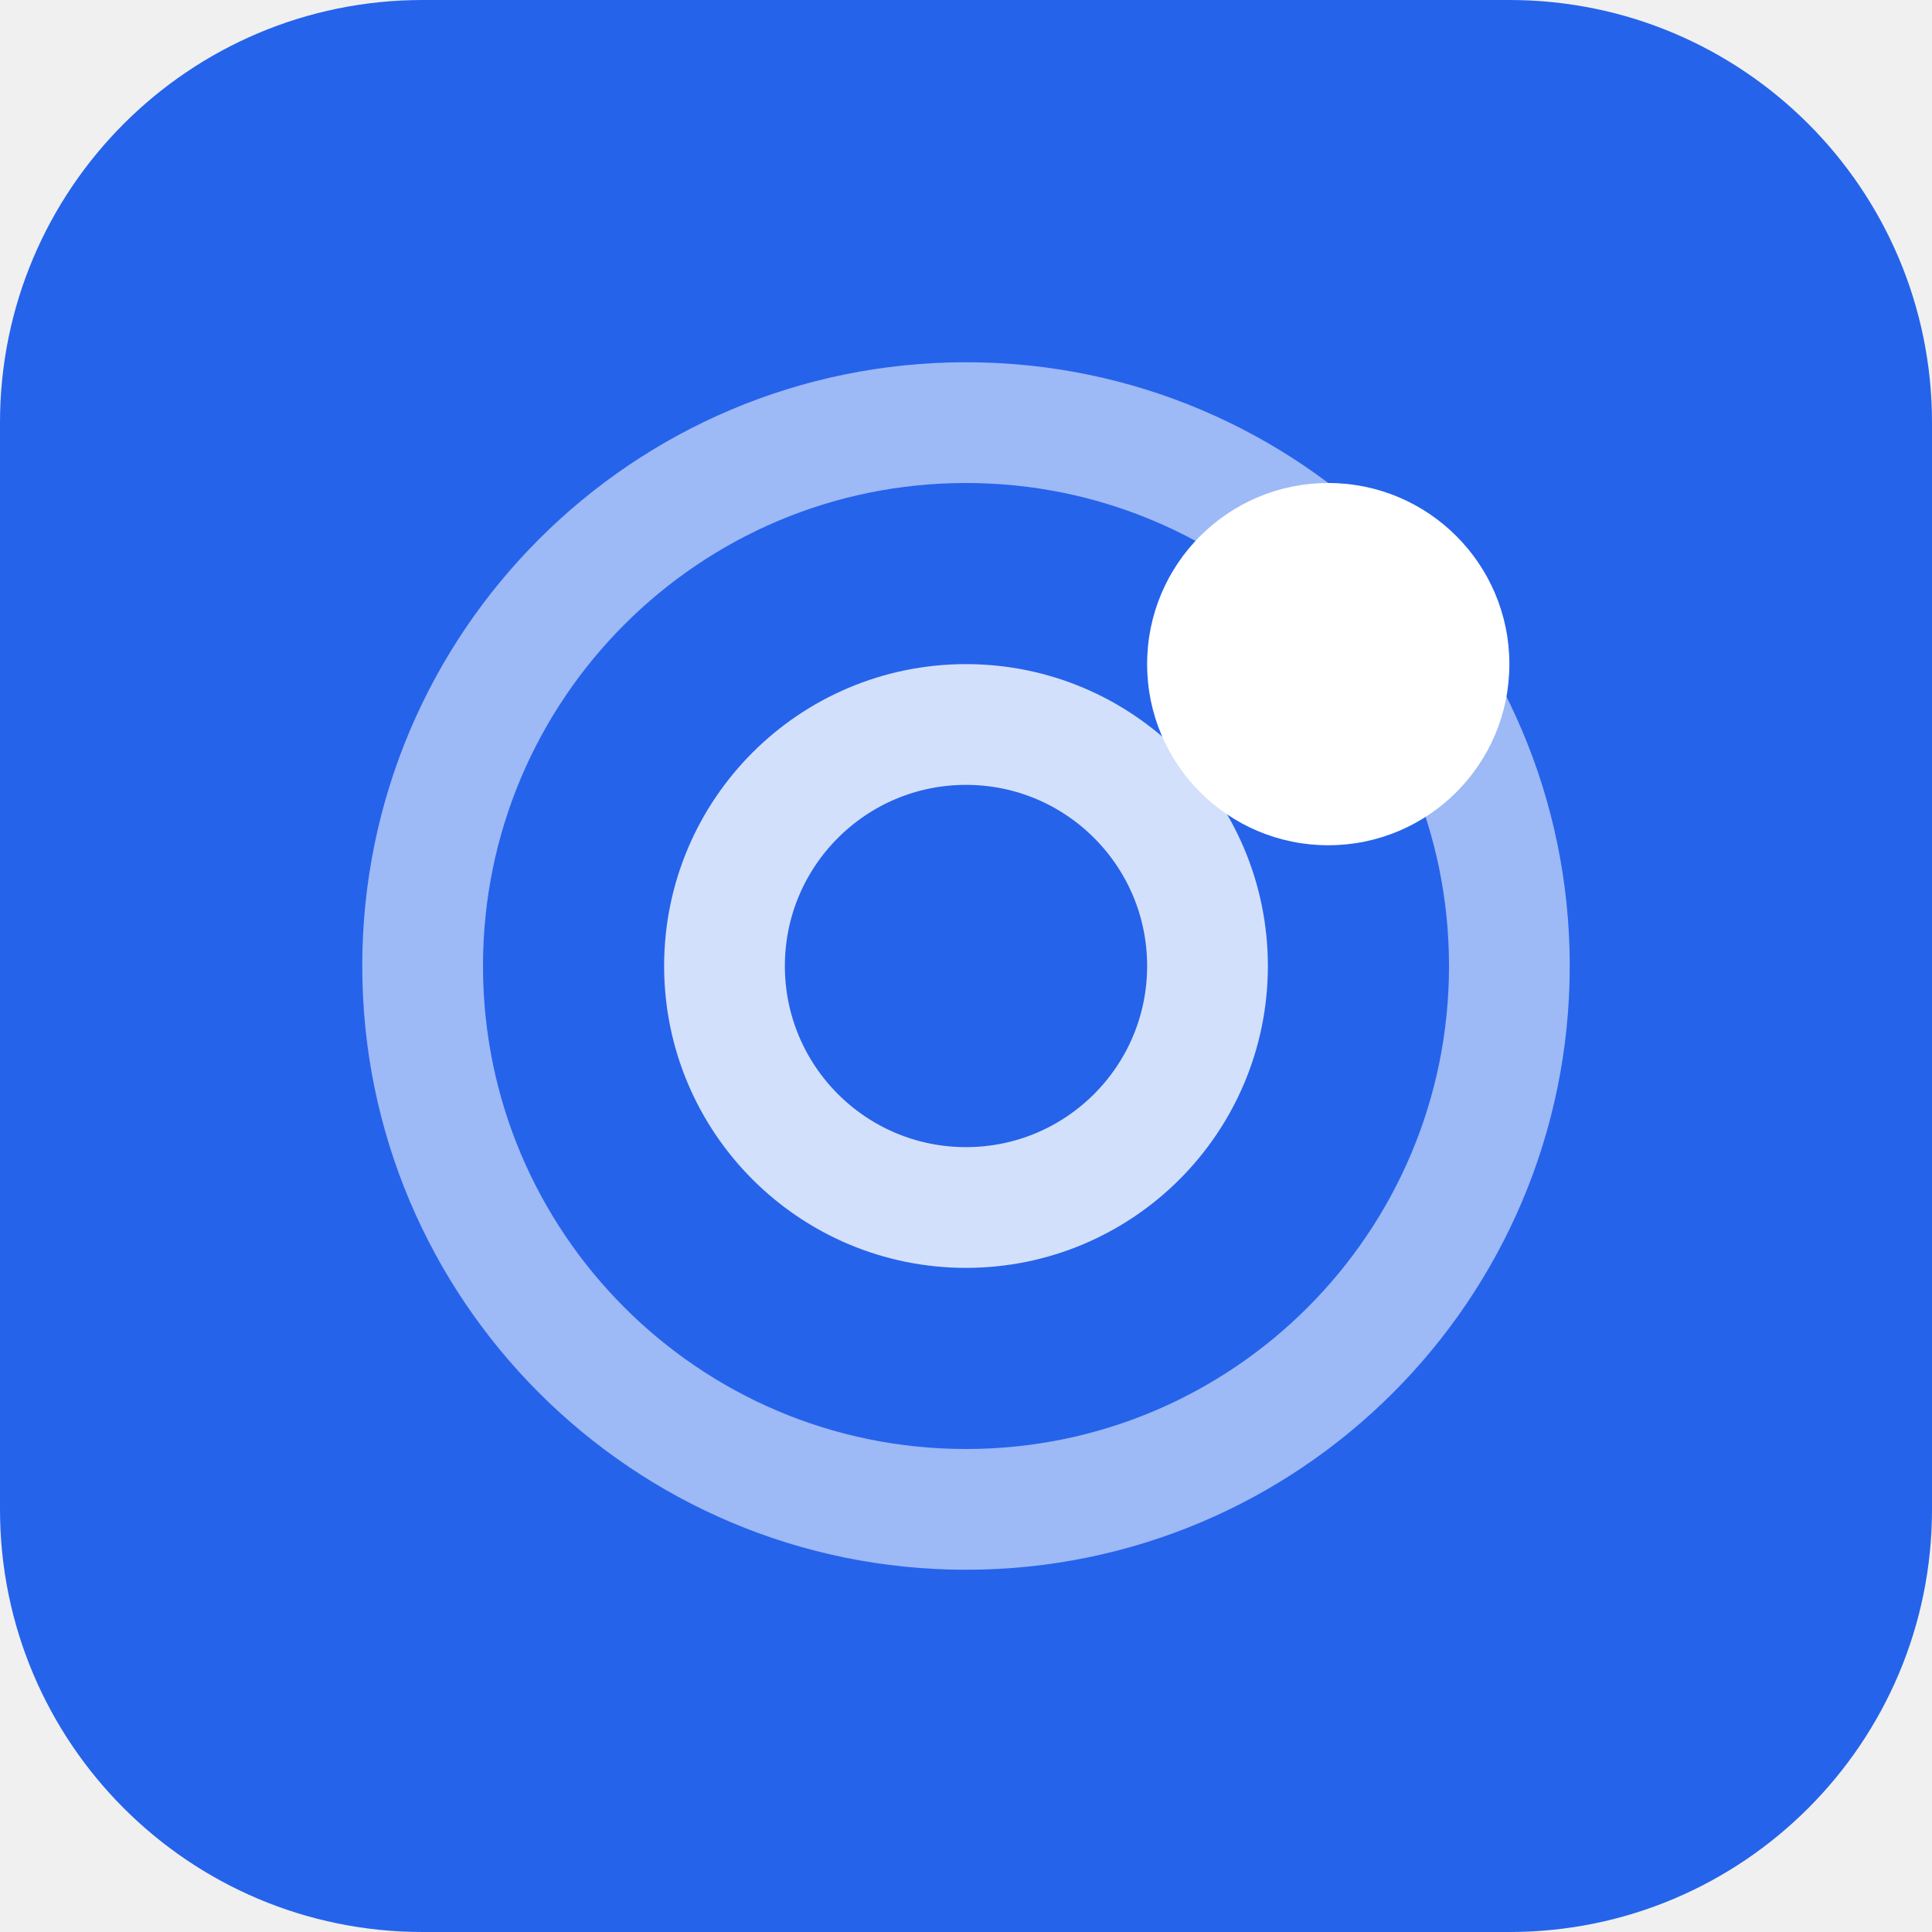
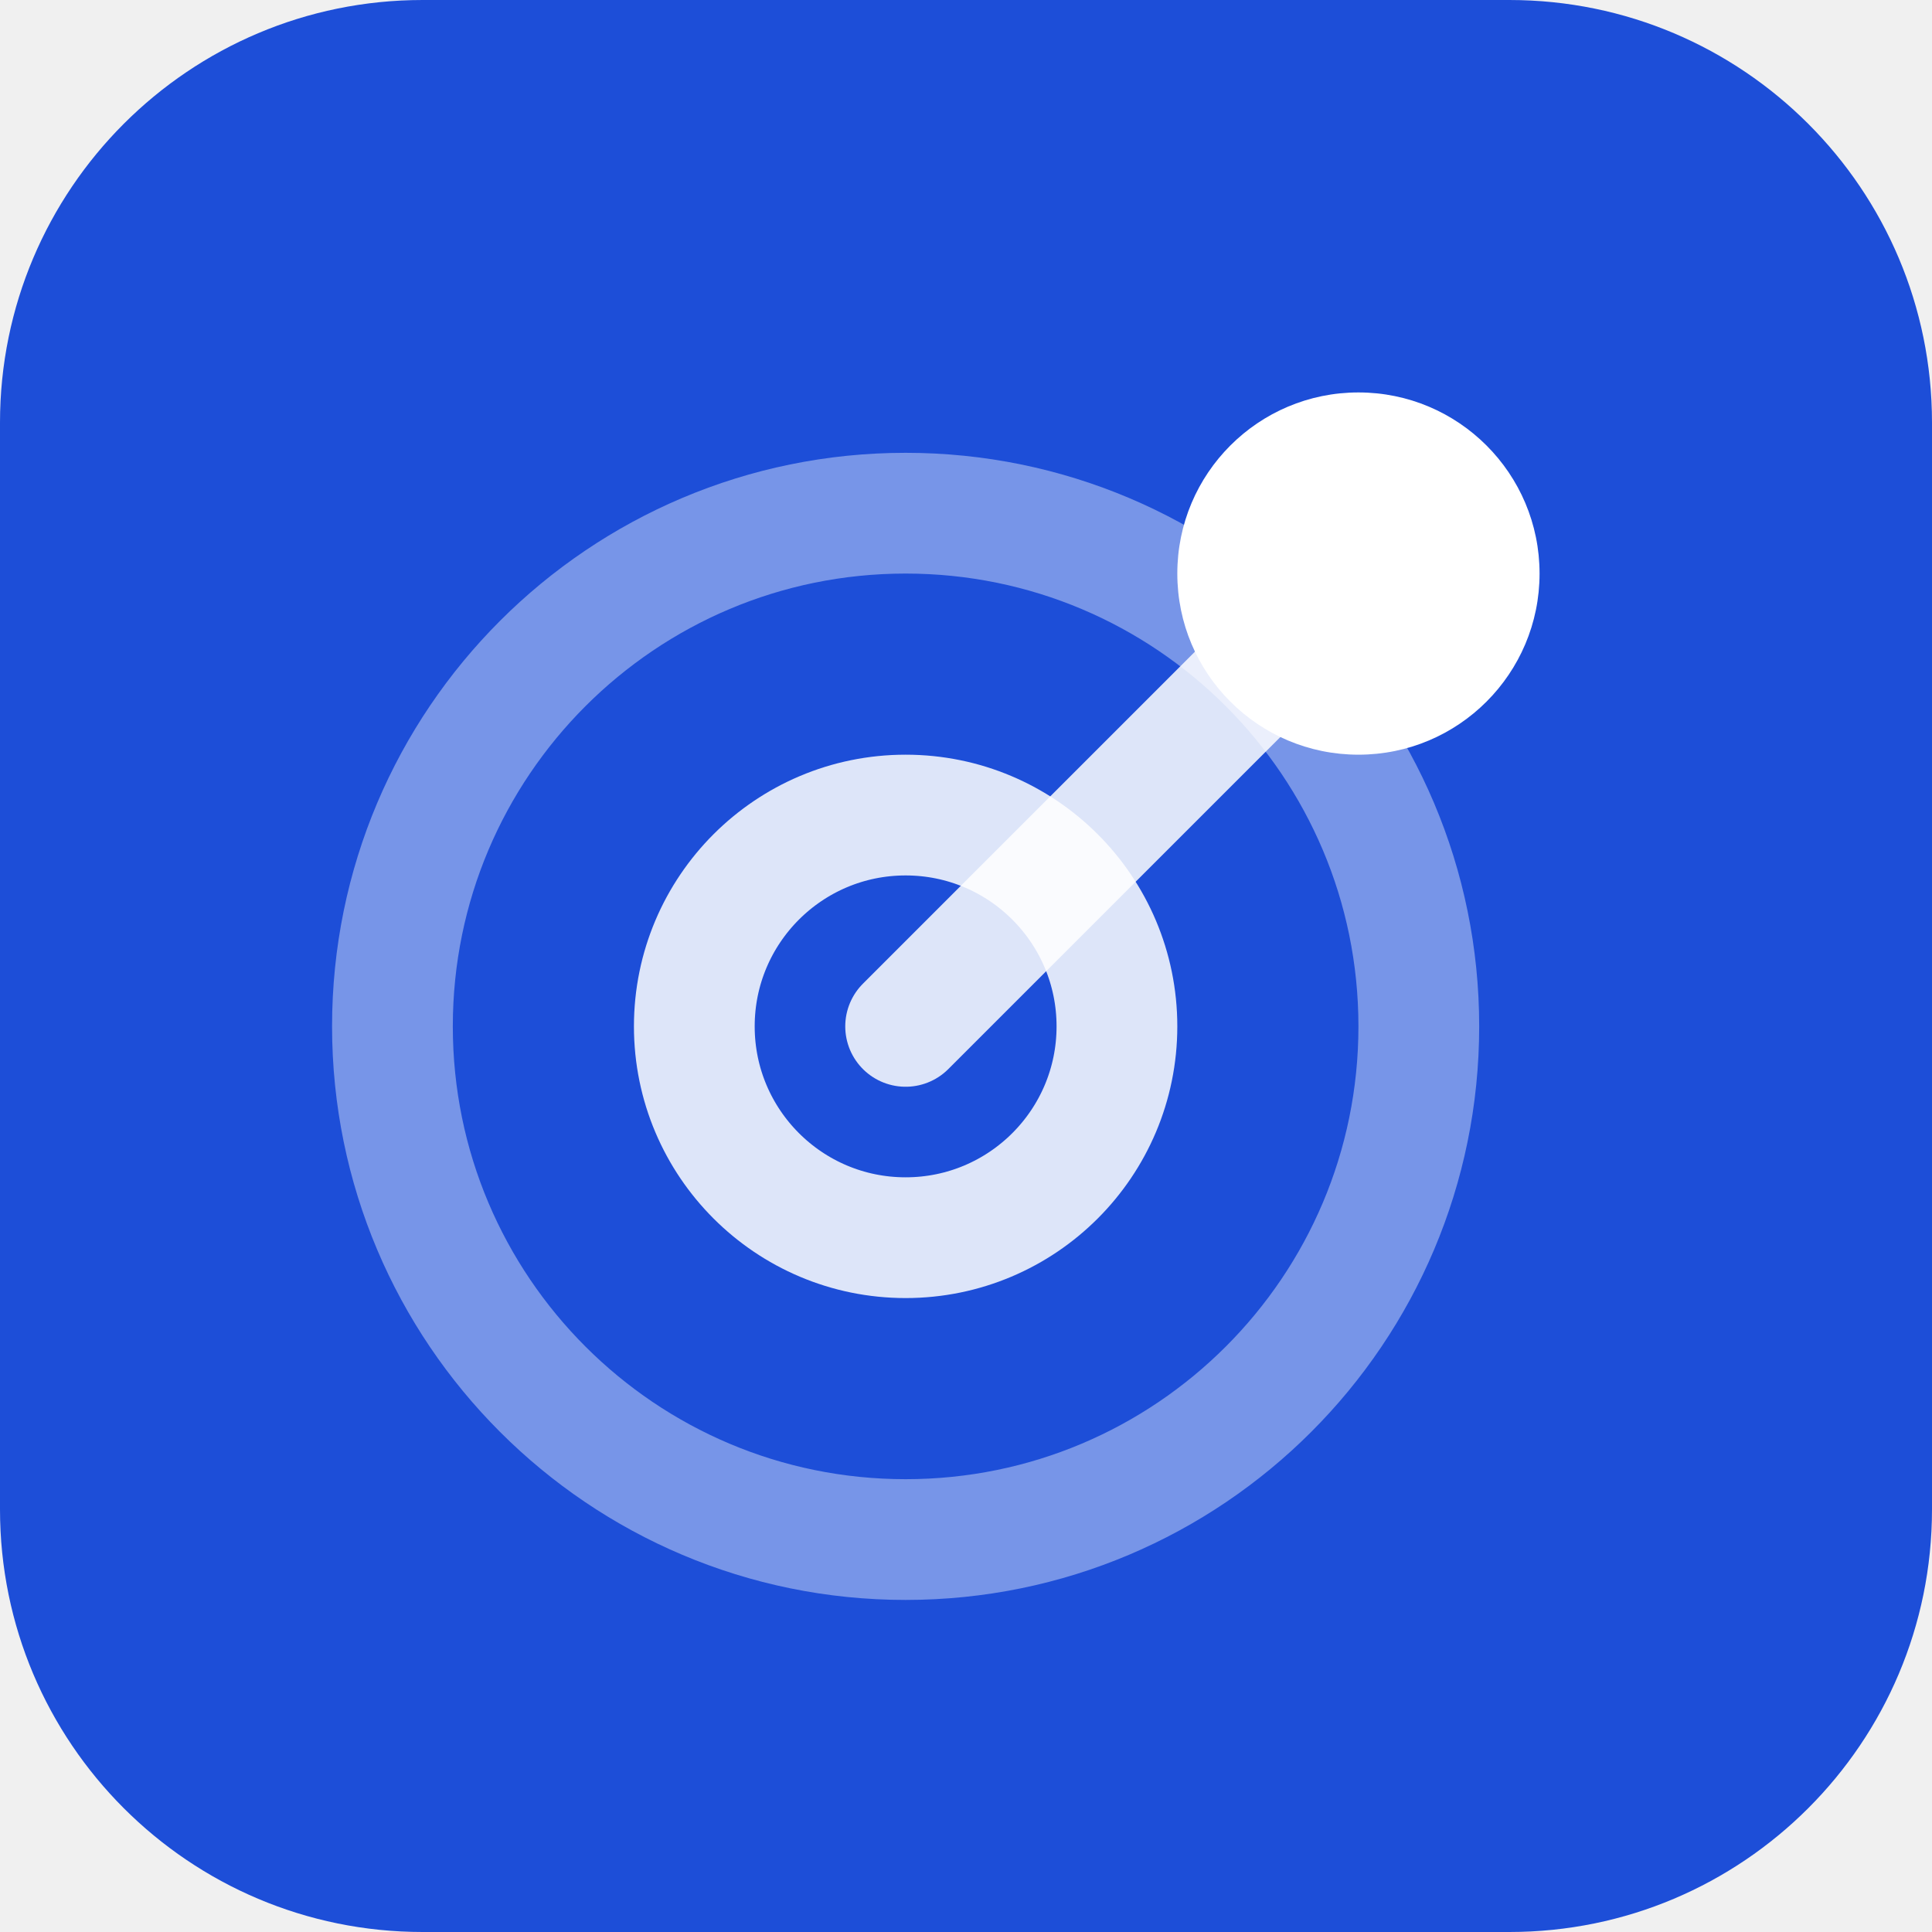
<svg xmlns="http://www.w3.org/2000/svg" viewBox="0 0 32 32">
-   <rect width="32" height="32" rx="7" fill="#2563eb" />
-   <circle cx="16" cy="16" r="9" fill="none" stroke="#fff" stroke-width="2" opacity=".55" />
-   <circle cx="16" cy="16" r="4" fill="none" stroke="#fff" stroke-width="2" opacity=".8" />
-   <circle cx="22" cy="11" r="3" fill="#fff" />
+   <rect width="32" height="32" rx="7" fill="#1d4ed8" />
+   <g fill="none" stroke="#fff" stroke-width="2" stroke-linecap="round">
+     <circle cx="15" cy="17" r="8.5" opacity=".4" />
+     <circle cx="15" cy="17" r="3.5" opacity=".85" />
+     <path d="M15 17 22 10" opacity=".85" />
+   </g>
+   <circle cx="22.5" cy="9.5" r="3" fill="#fff" />
</svg>
